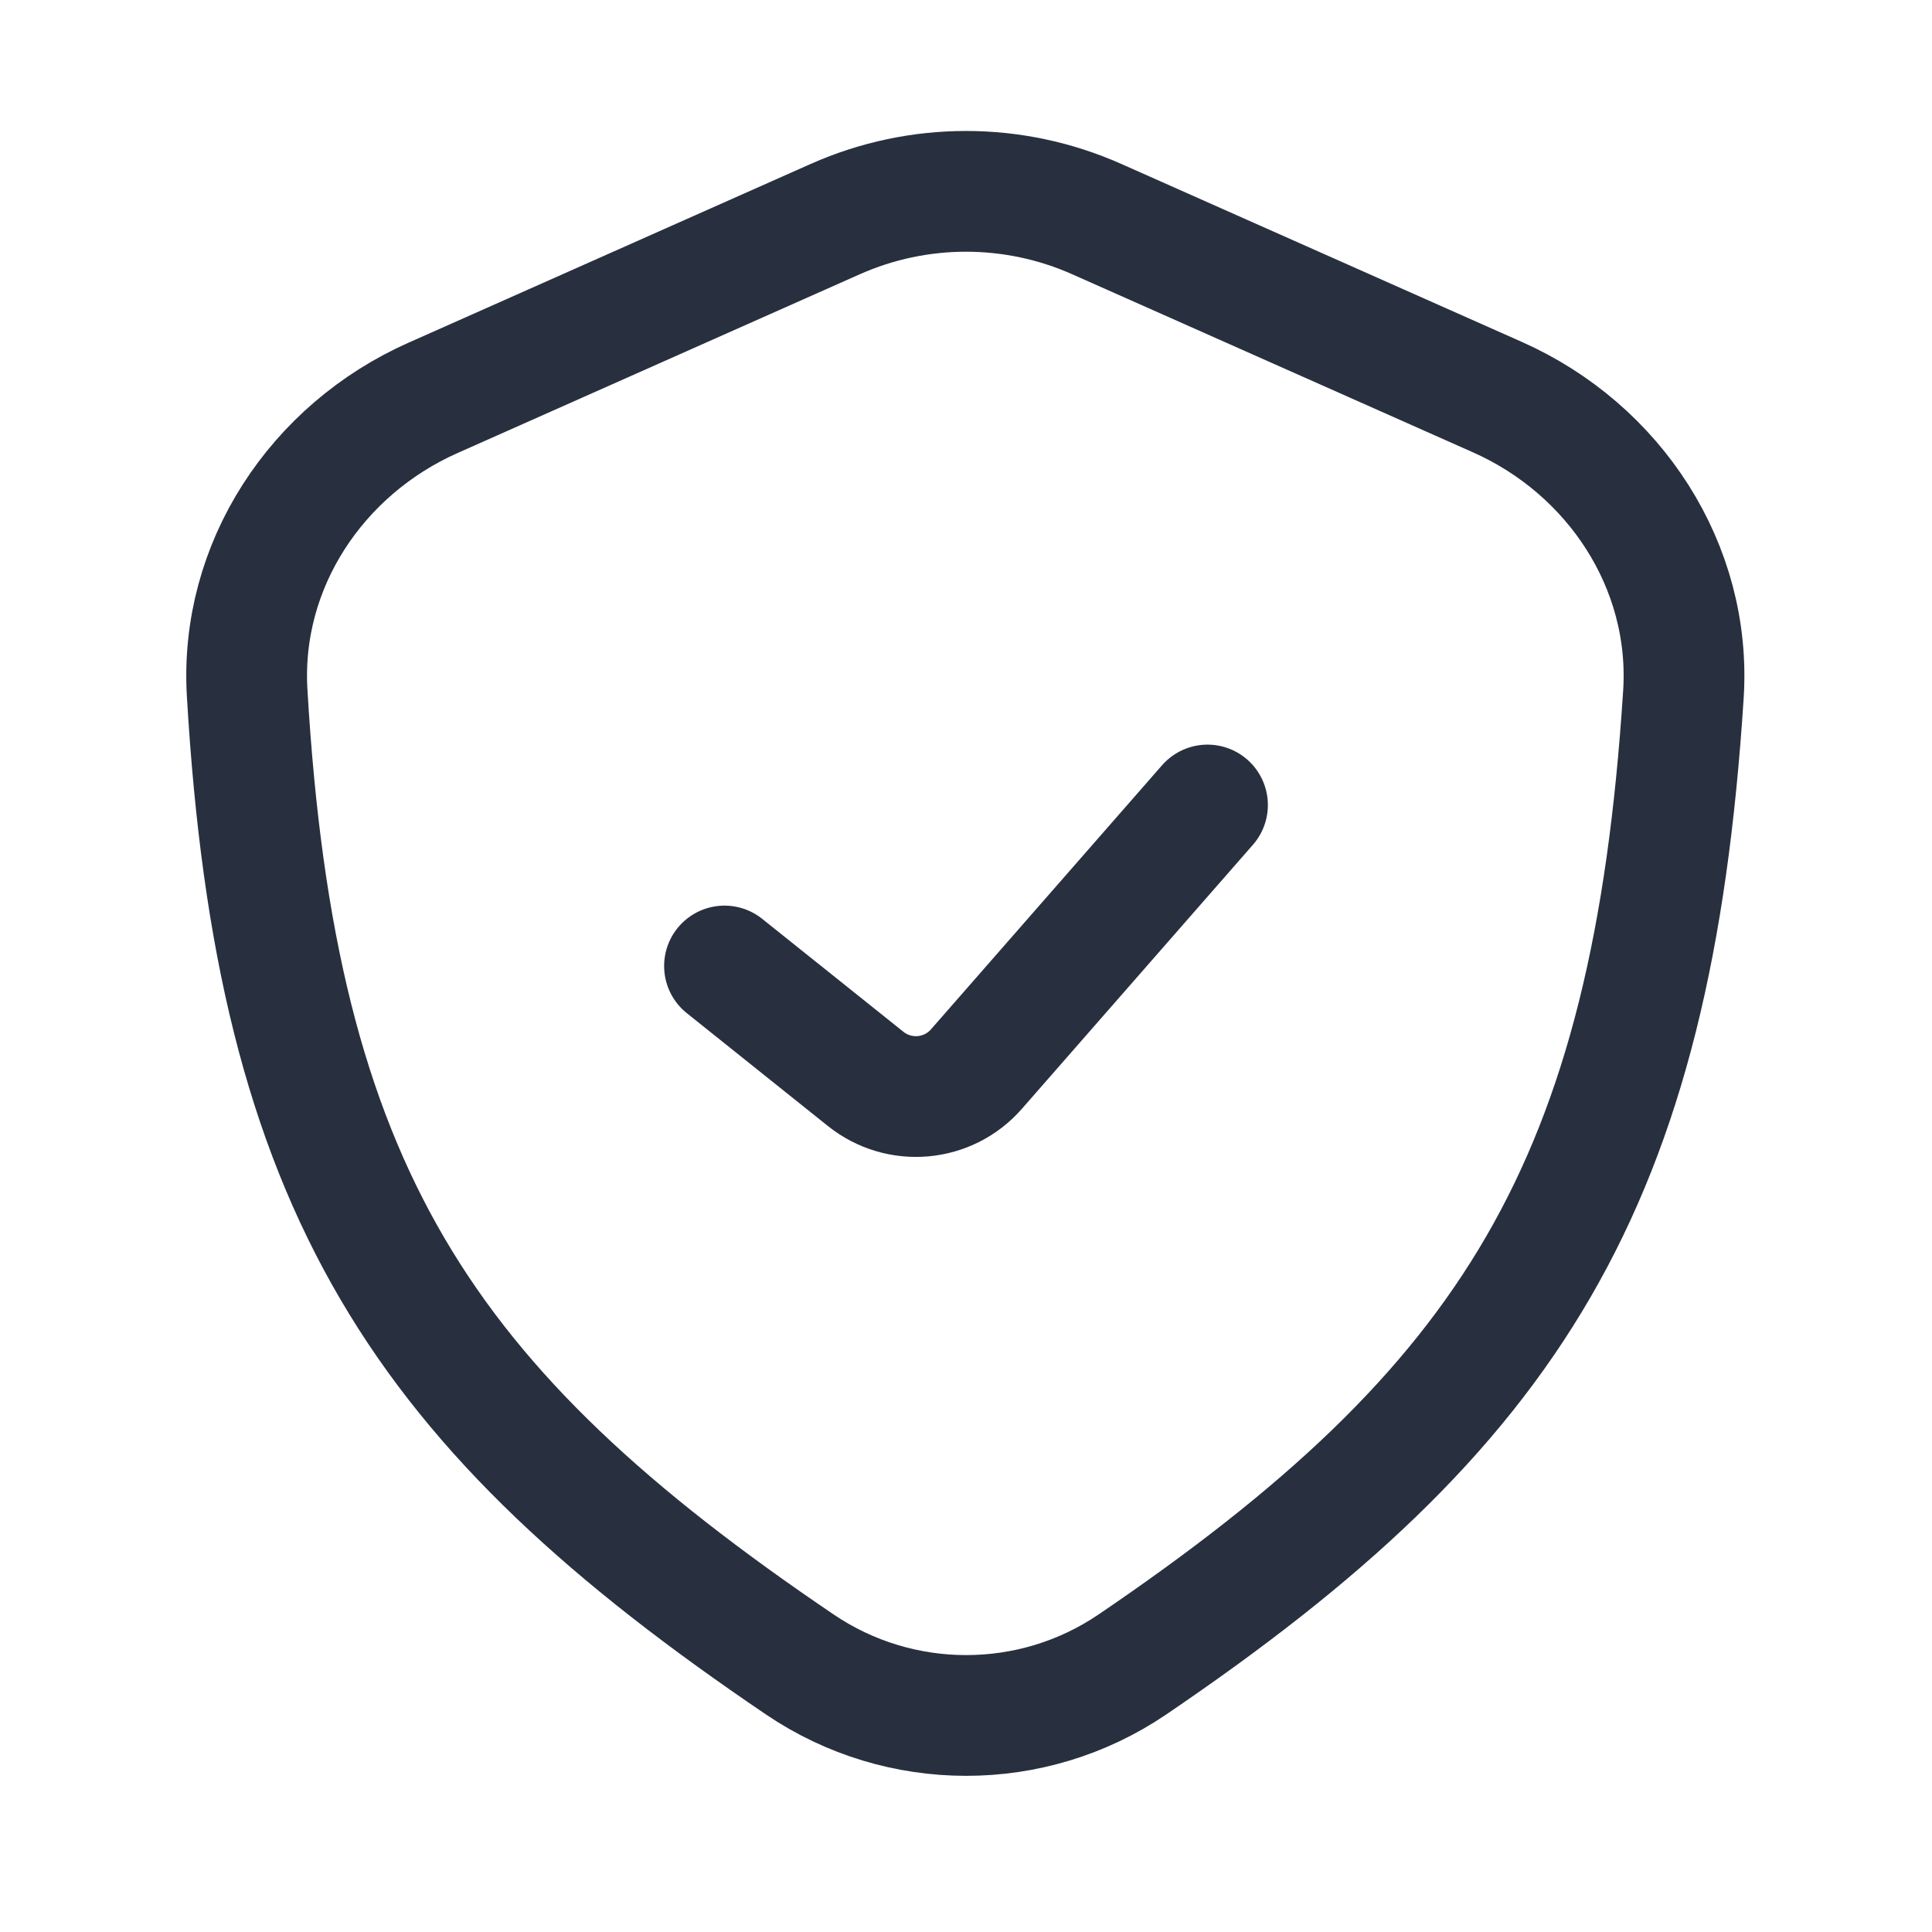
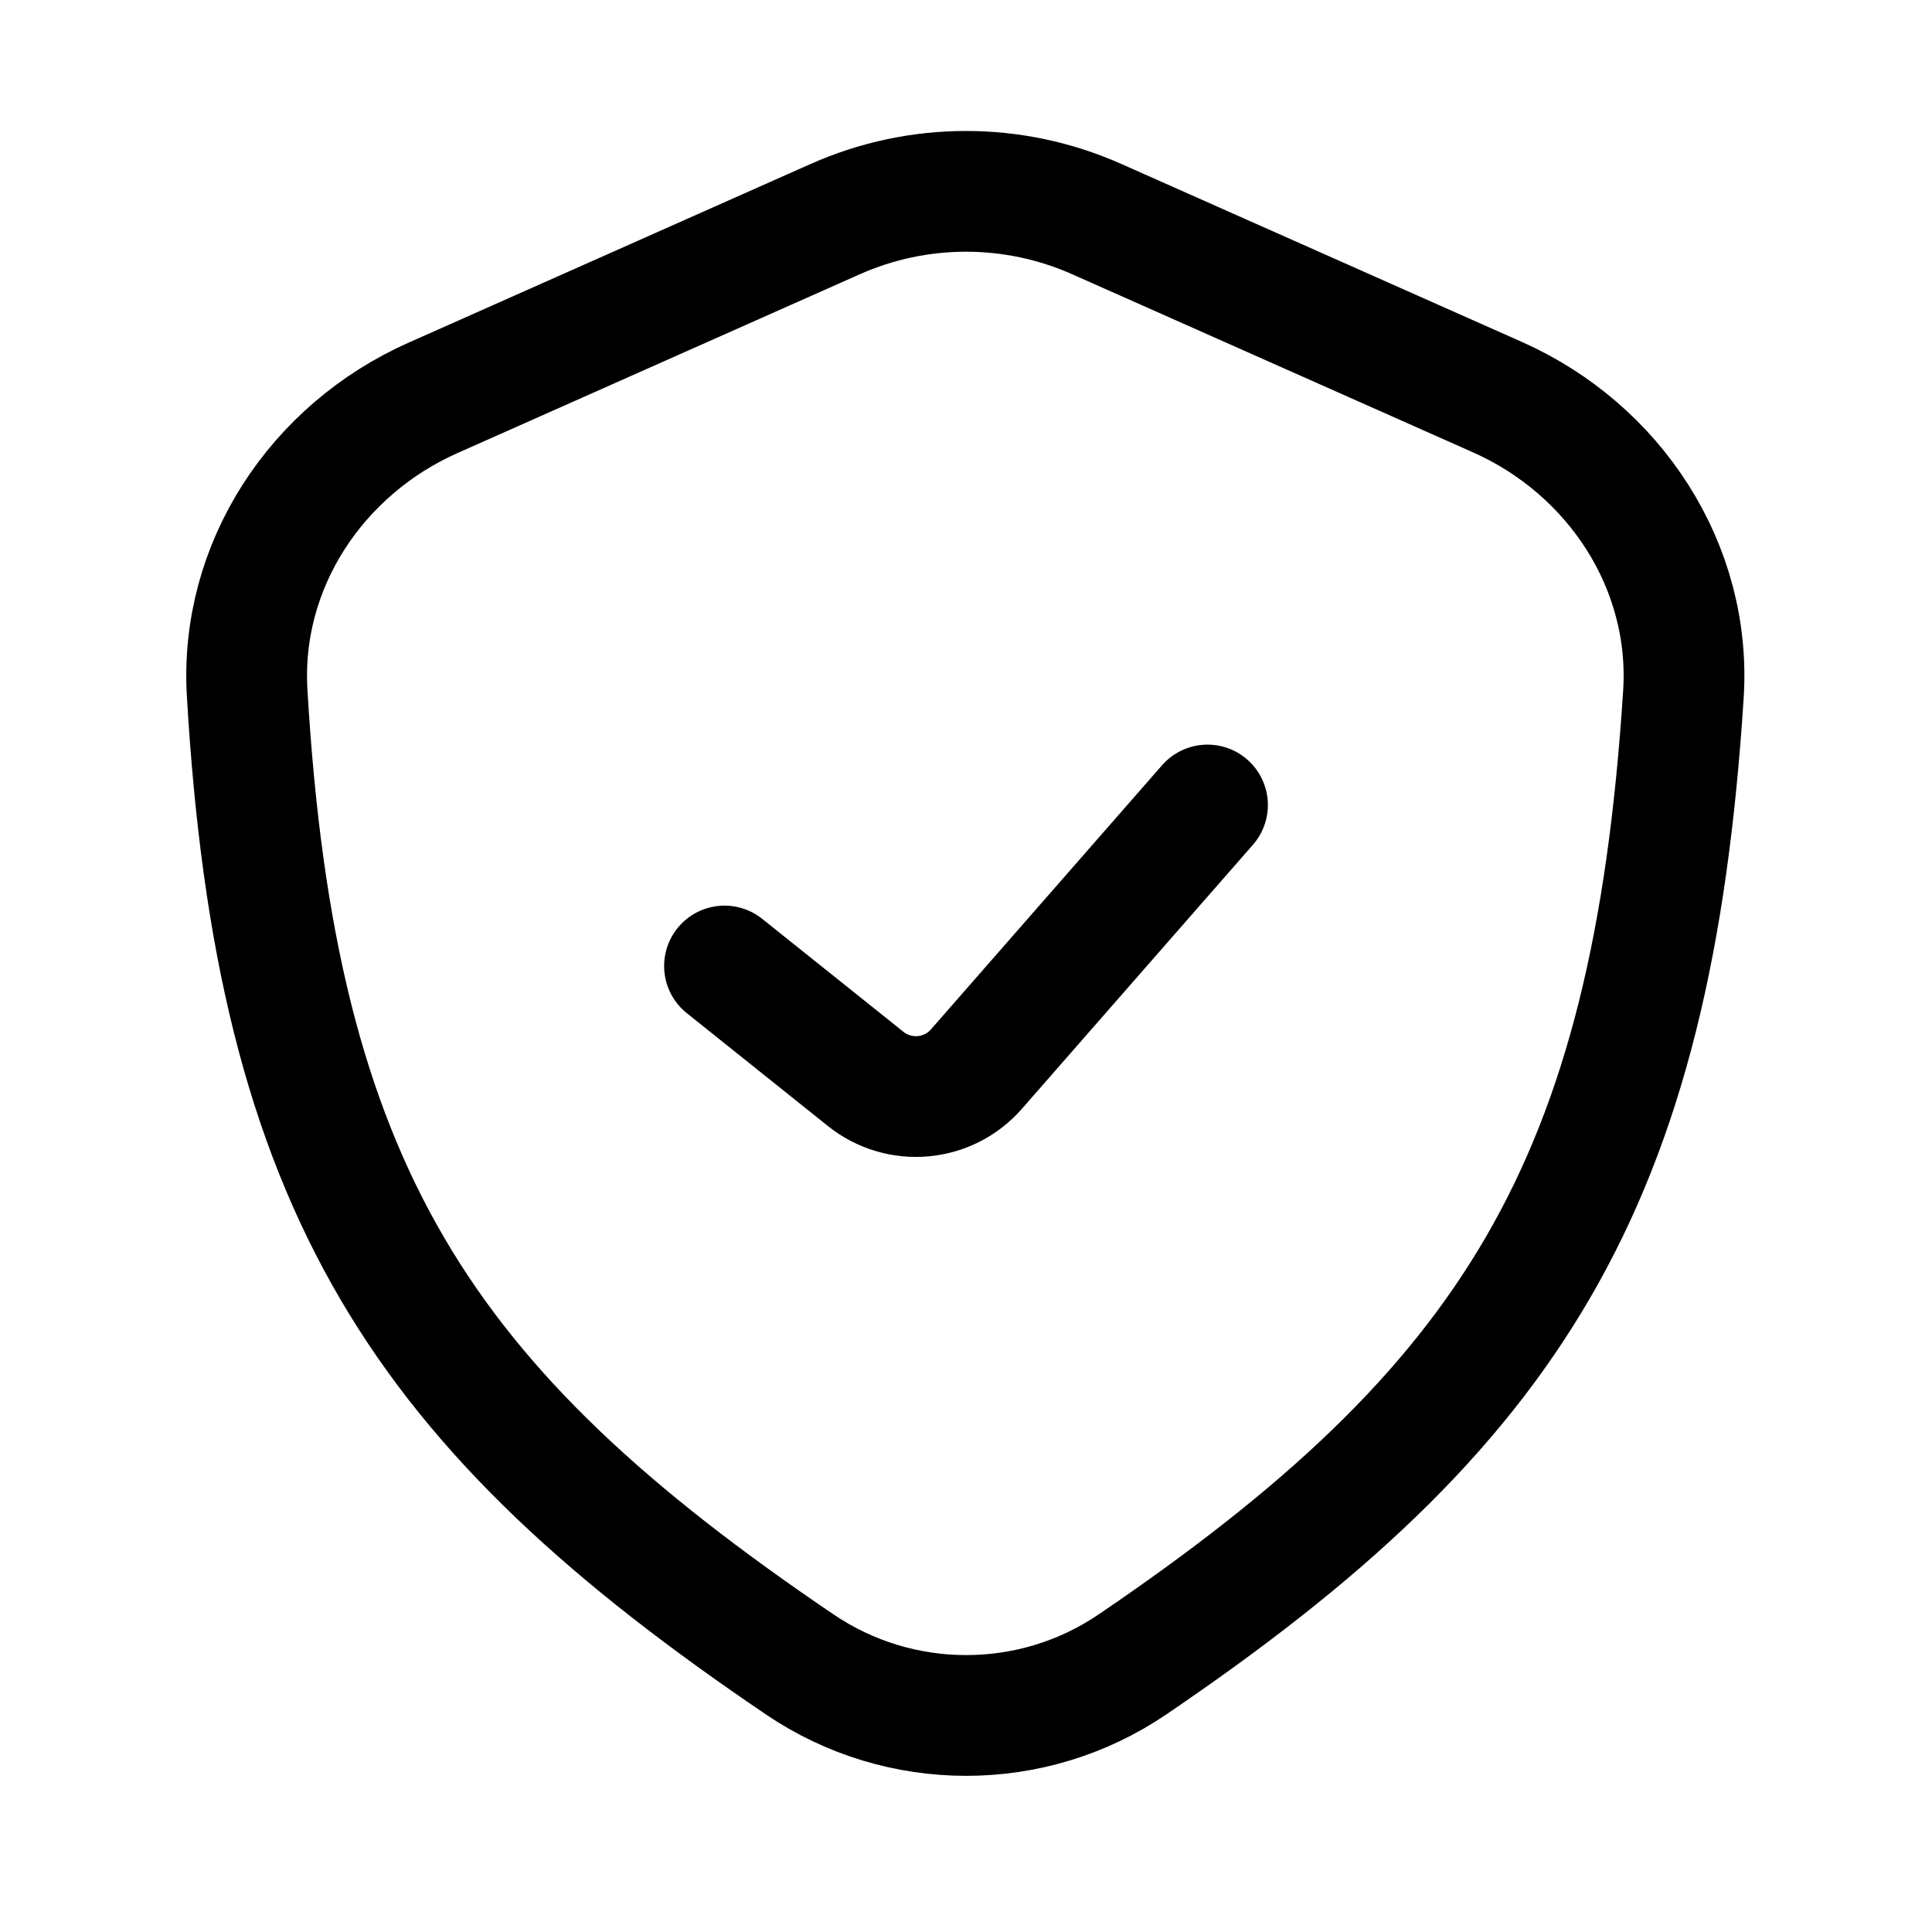
<svg xmlns="http://www.w3.org/2000/svg" width="24" height="24" viewBox="0 0 24 24" fill="none">
-   <path d="M10.375 2.722L5.378 4.943C3.932 5.586 2.978 7.025 3.07 8.604C3.43 14.778 5.238 17.496 9.936 20.677C11.18 21.52 12.821 21.522 14.065 20.678C18.777 17.48 20.521 14.723 20.912 8.625C21.014 7.036 20.058 5.581 18.603 4.934L13.625 2.722C12.59 2.262 11.41 2.262 10.375 2.722Z" stroke="#28303F" stroke-width="1.5" stroke-linejoin="round" />
-   <path d="M9 12L10.753 13.402C11.171 13.737 11.778 13.683 12.13 13.28L15 10" stroke="#28303F" stroke-width="1.5" stroke-linecap="round" stroke-linejoin="round" />
+   <path d="M10.375 2.722L5.378 4.943C3.932 5.586 2.978 7.025 3.07 8.604C3.43 14.778 5.238 17.496 9.936 20.677C11.18 21.52 12.821 21.522 14.065 20.678C18.777 17.48 20.521 14.723 20.912 8.625C21.014 7.036 20.058 5.581 18.603 4.934L13.625 2.722C12.59 2.262 11.41 2.262 10.375 2.722Z" stroke="currentColor" stroke-width="1.5" stroke-linejoin="round" />
+   <path d="M9 12L10.753 13.402C11.171 13.737 11.778 13.683 12.13 13.28L15 10" stroke="currentColor" stroke-width="1.5" stroke-linecap="round" stroke-linejoin="round" />
</svg>
